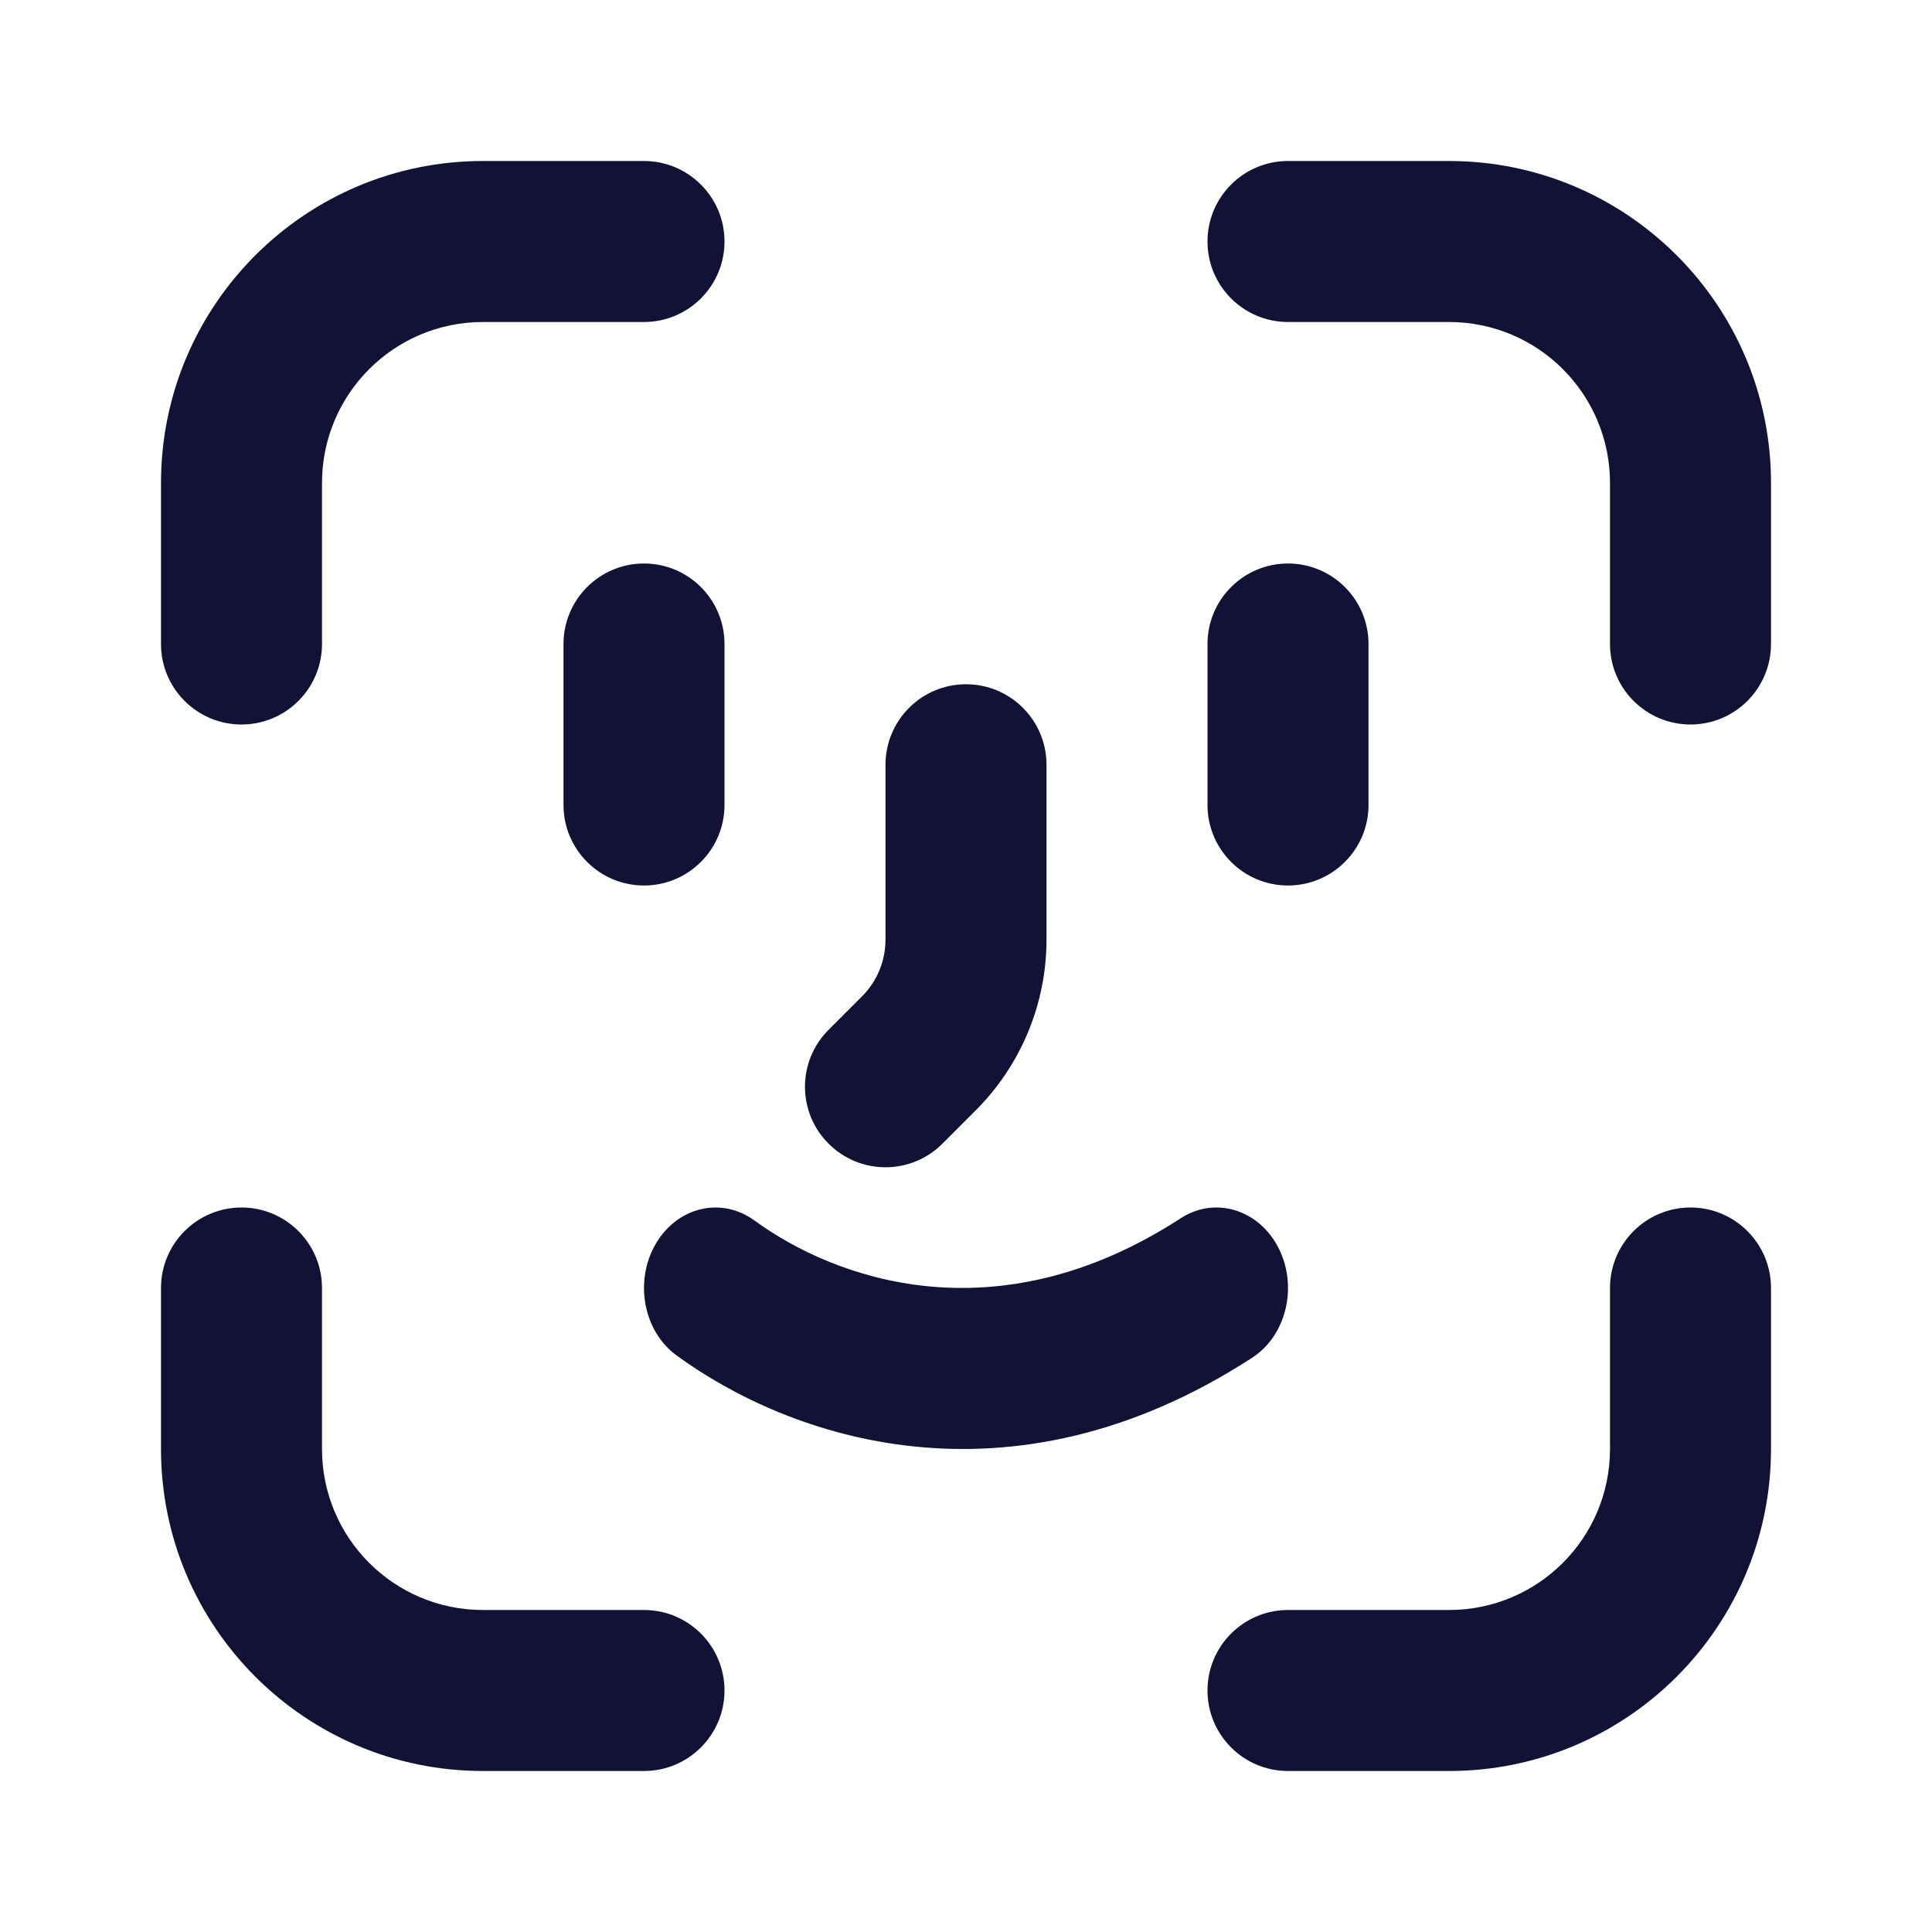
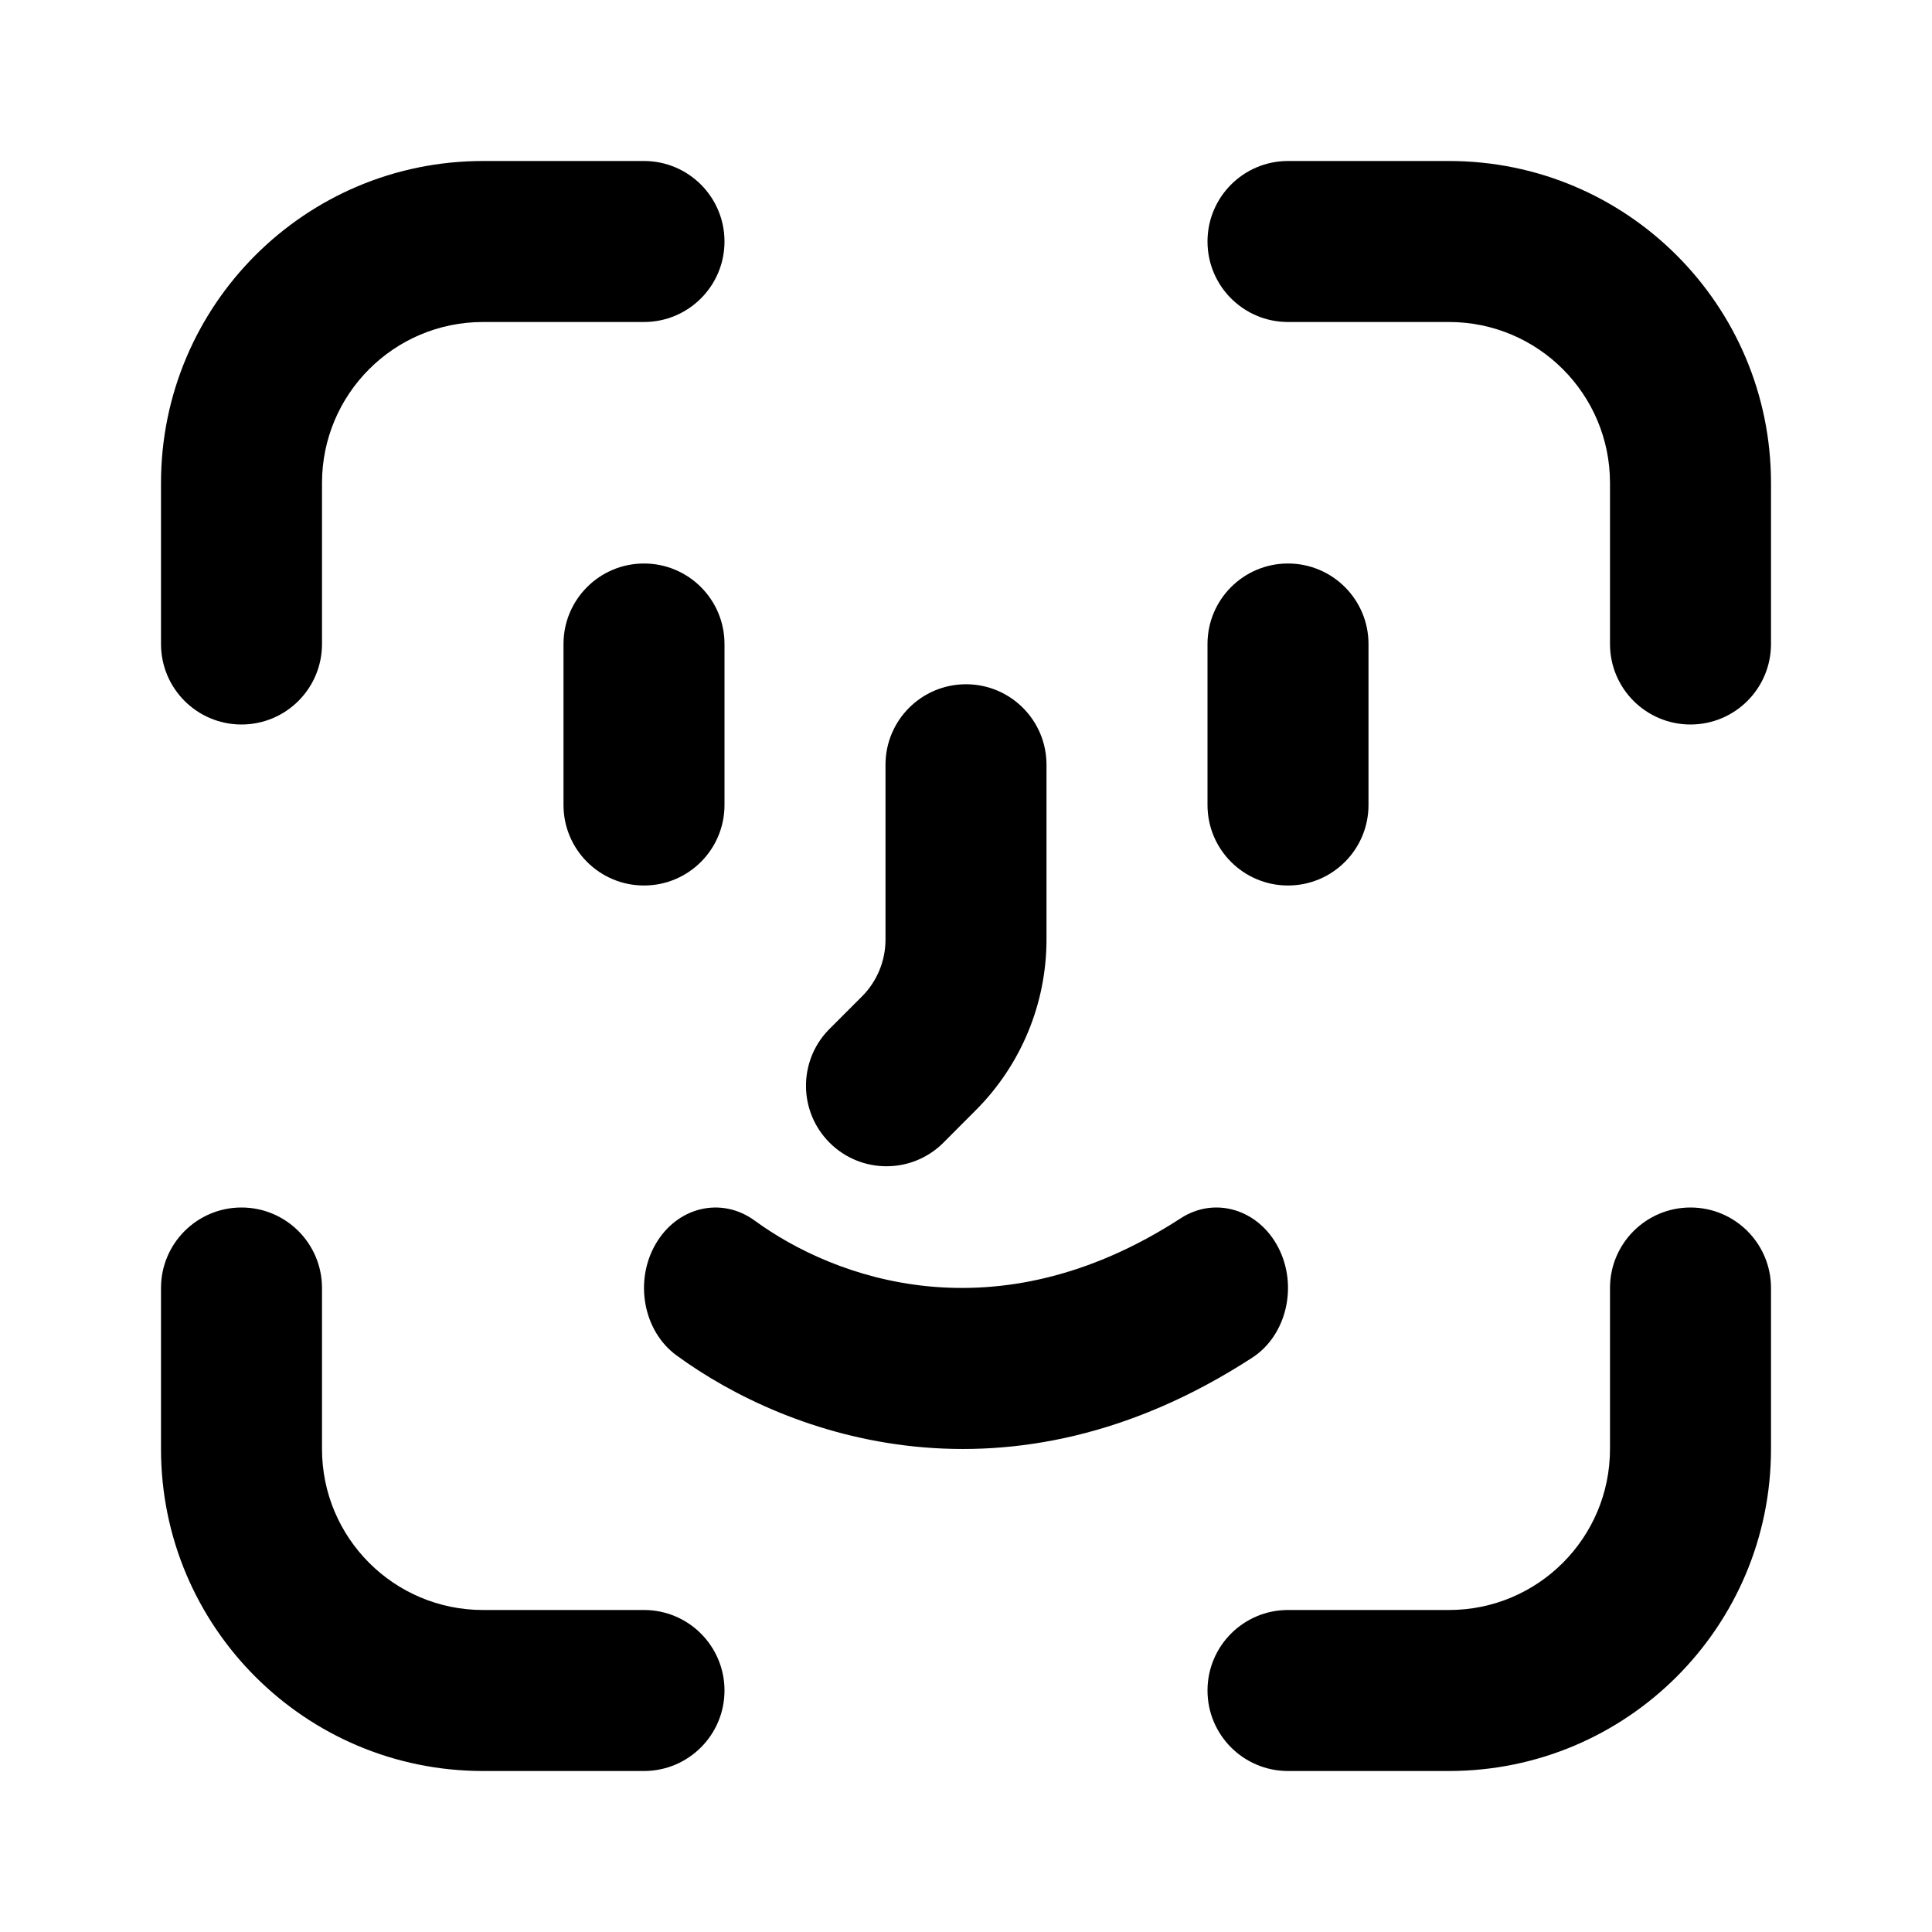
- <svg xmlns="http://www.w3.org/2000/svg" viewBox="0 0 24 24" fill="none">
-   <path d="M4 6V8C4 8.552 3.552 9 3 9C2.448 9 2 8.552 2 8V6C2 3.791 3.791 2 6 2H8C8.552 2 9 2.448 9 3C9 3.552 8.552 4 8 4H6C4.895 4 4 4.895 4 6Z" fill="#111236" />
-   <path d="M16 2H18C20.209 2 22 3.791 22 6V8C22 8.552 21.552 9 21 9C20.448 9 20 8.552 20 8V6C20 4.895 19.105 4 18 4H16C15.448 4 15 3.552 15 3C15 2.448 15.448 2 16 2Z" fill="#111236" />
-   <path d="M4 16V18C4 19.105 4.895 20 6 20H8C8.552 20 9 20.448 9 21C9 21.552 8.552 22 8 22H6C3.791 22 2 20.209 2 18V16C2 15.448 2.448 15 3 15C3.552 15 4 15.448 4 16Z" fill="#111236" />
-   <path d="M22 16V18C22 20.209 20.209 22 18 22H16C15.448 22 15 21.552 15 21C15 20.448 15.448 20 16 20H18C19.105 20 20 19.105 20 18V16C20 15.448 20.448 15 21 15C21.552 15 22 15.448 22 16Z" fill="#111236" />
-   <path d="M7 8C7 7.448 7.448 7 8 7C8.552 7 9 7.448 9 8V10C9 10.552 8.552 11 8 11C7.448 11 7 10.552 7 10V8Z" fill="#111236" />
-   <path d="M15 8C15 7.448 15.448 7 16 7C16.552 7 17 7.448 17 8V10C17 10.552 16.552 11 16 11C15.448 11 15 10.552 15 10V8Z" fill="#111236" />
-   <path d="M15.555 16.866C12.527 18.832 9.793 17.852 8.405 16.838C7.993 16.538 7.876 15.918 8.144 15.455C8.411 14.992 8.961 14.861 9.373 15.162C10.355 15.879 12.361 16.631 14.667 15.134C15.092 14.858 15.635 15.022 15.881 15.5C16.126 15.978 15.981 16.59 15.555 16.866Z" fill="#111236" />
-   <path d="M12 8.5C12.552 8.5 13 8.948 13 9.5V11.672C13 12.467 12.684 13.23 12.121 13.793L11.707 14.207C11.317 14.598 10.683 14.598 10.293 14.207C9.902 13.817 9.902 13.183 10.293 12.793L10.707 12.379C10.895 12.191 11 11.937 11 11.672V9.5C11 8.948 11.448 8.5 12 8.5Z" fill="#111236" />
+ <svg xmlns="http://www.w3.org/2000/svg" viewBox="0 0 24 24">
+   <path d="M4 6v2a1 1 0 0 1-2 0V6a4 4 0 0 1 4-4h2a1 1 0 0 1 0 2H6a2 2 0 0 0-2 2zM16 2h2a4 4 0 0 1 4 4v2a1 1 0 1 1-2 0V6a2 2 0 0 0-2-2h-2a1 1 0 1 1 0-2zM4 16v2a2 2 0 0 0 2 2h2a1 1 0 1 1 0 2H6a4 4 0 0 1-4-4v-2a1 1 0 1 1 2 0zM22 16v2a4 4 0 0 1-4 4h-2a1 1 0 1 1 0-2h2a2 2 0 0 0 2-2v-2a1 1 0 1 1 2 0zM7 8a1 1 0 0 1 2 0v2a1 1 0 1 1-2 0V8zM15 8a1 1 0 1 1 2 0v2a1 1 0 1 1-2 0V8zM15.555 16.866c-3.028 1.966-5.762.986-7.15-.028-.412-.3-.529-.92-.261-1.383.267-.463.817-.594 1.23-.293.981.717 2.987 1.469 5.293-.028.425-.276.968-.112 1.214.366.245.478.1 1.09-.326 1.366zM12 8.5a1 1 0 0 1 1 1v2.172a3 3 0 0 1-.879 2.12l-.414.415a1 1 0 0 1-1.414-1.414l.414-.414a1 1 0 0 0 .293-.707V9.5a1 1 0 0 1 1-1z" />
</svg>
